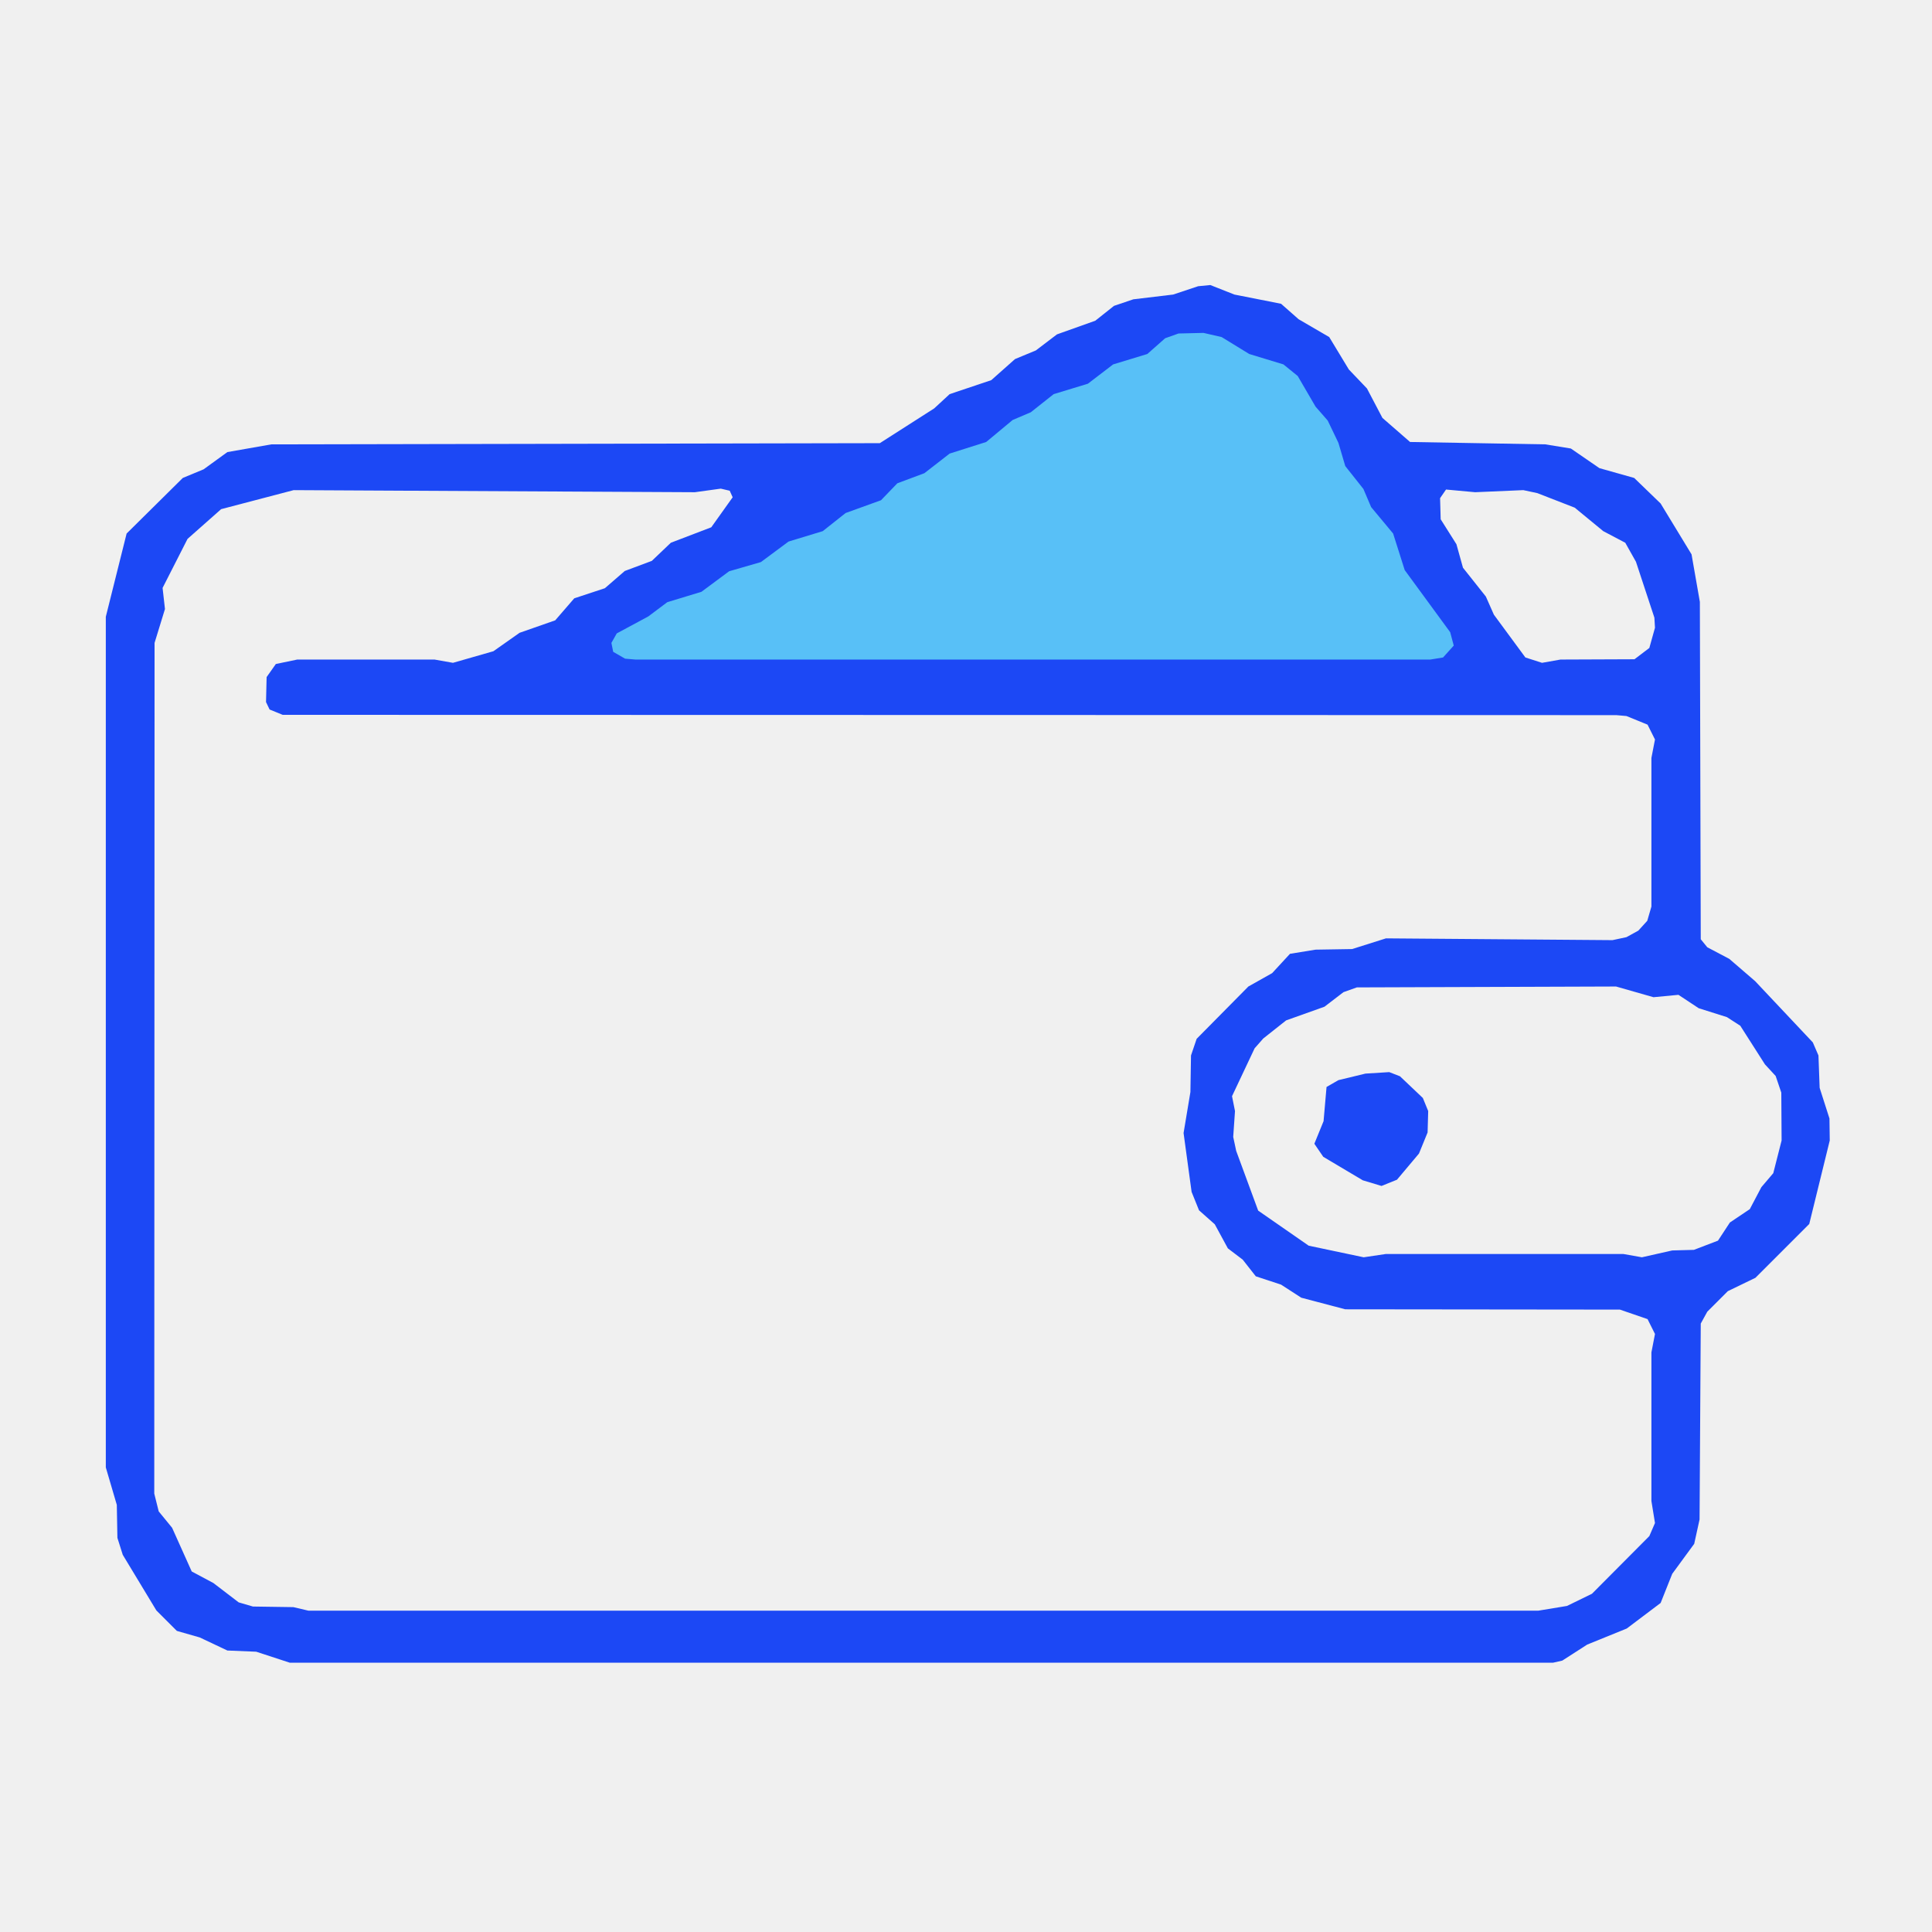
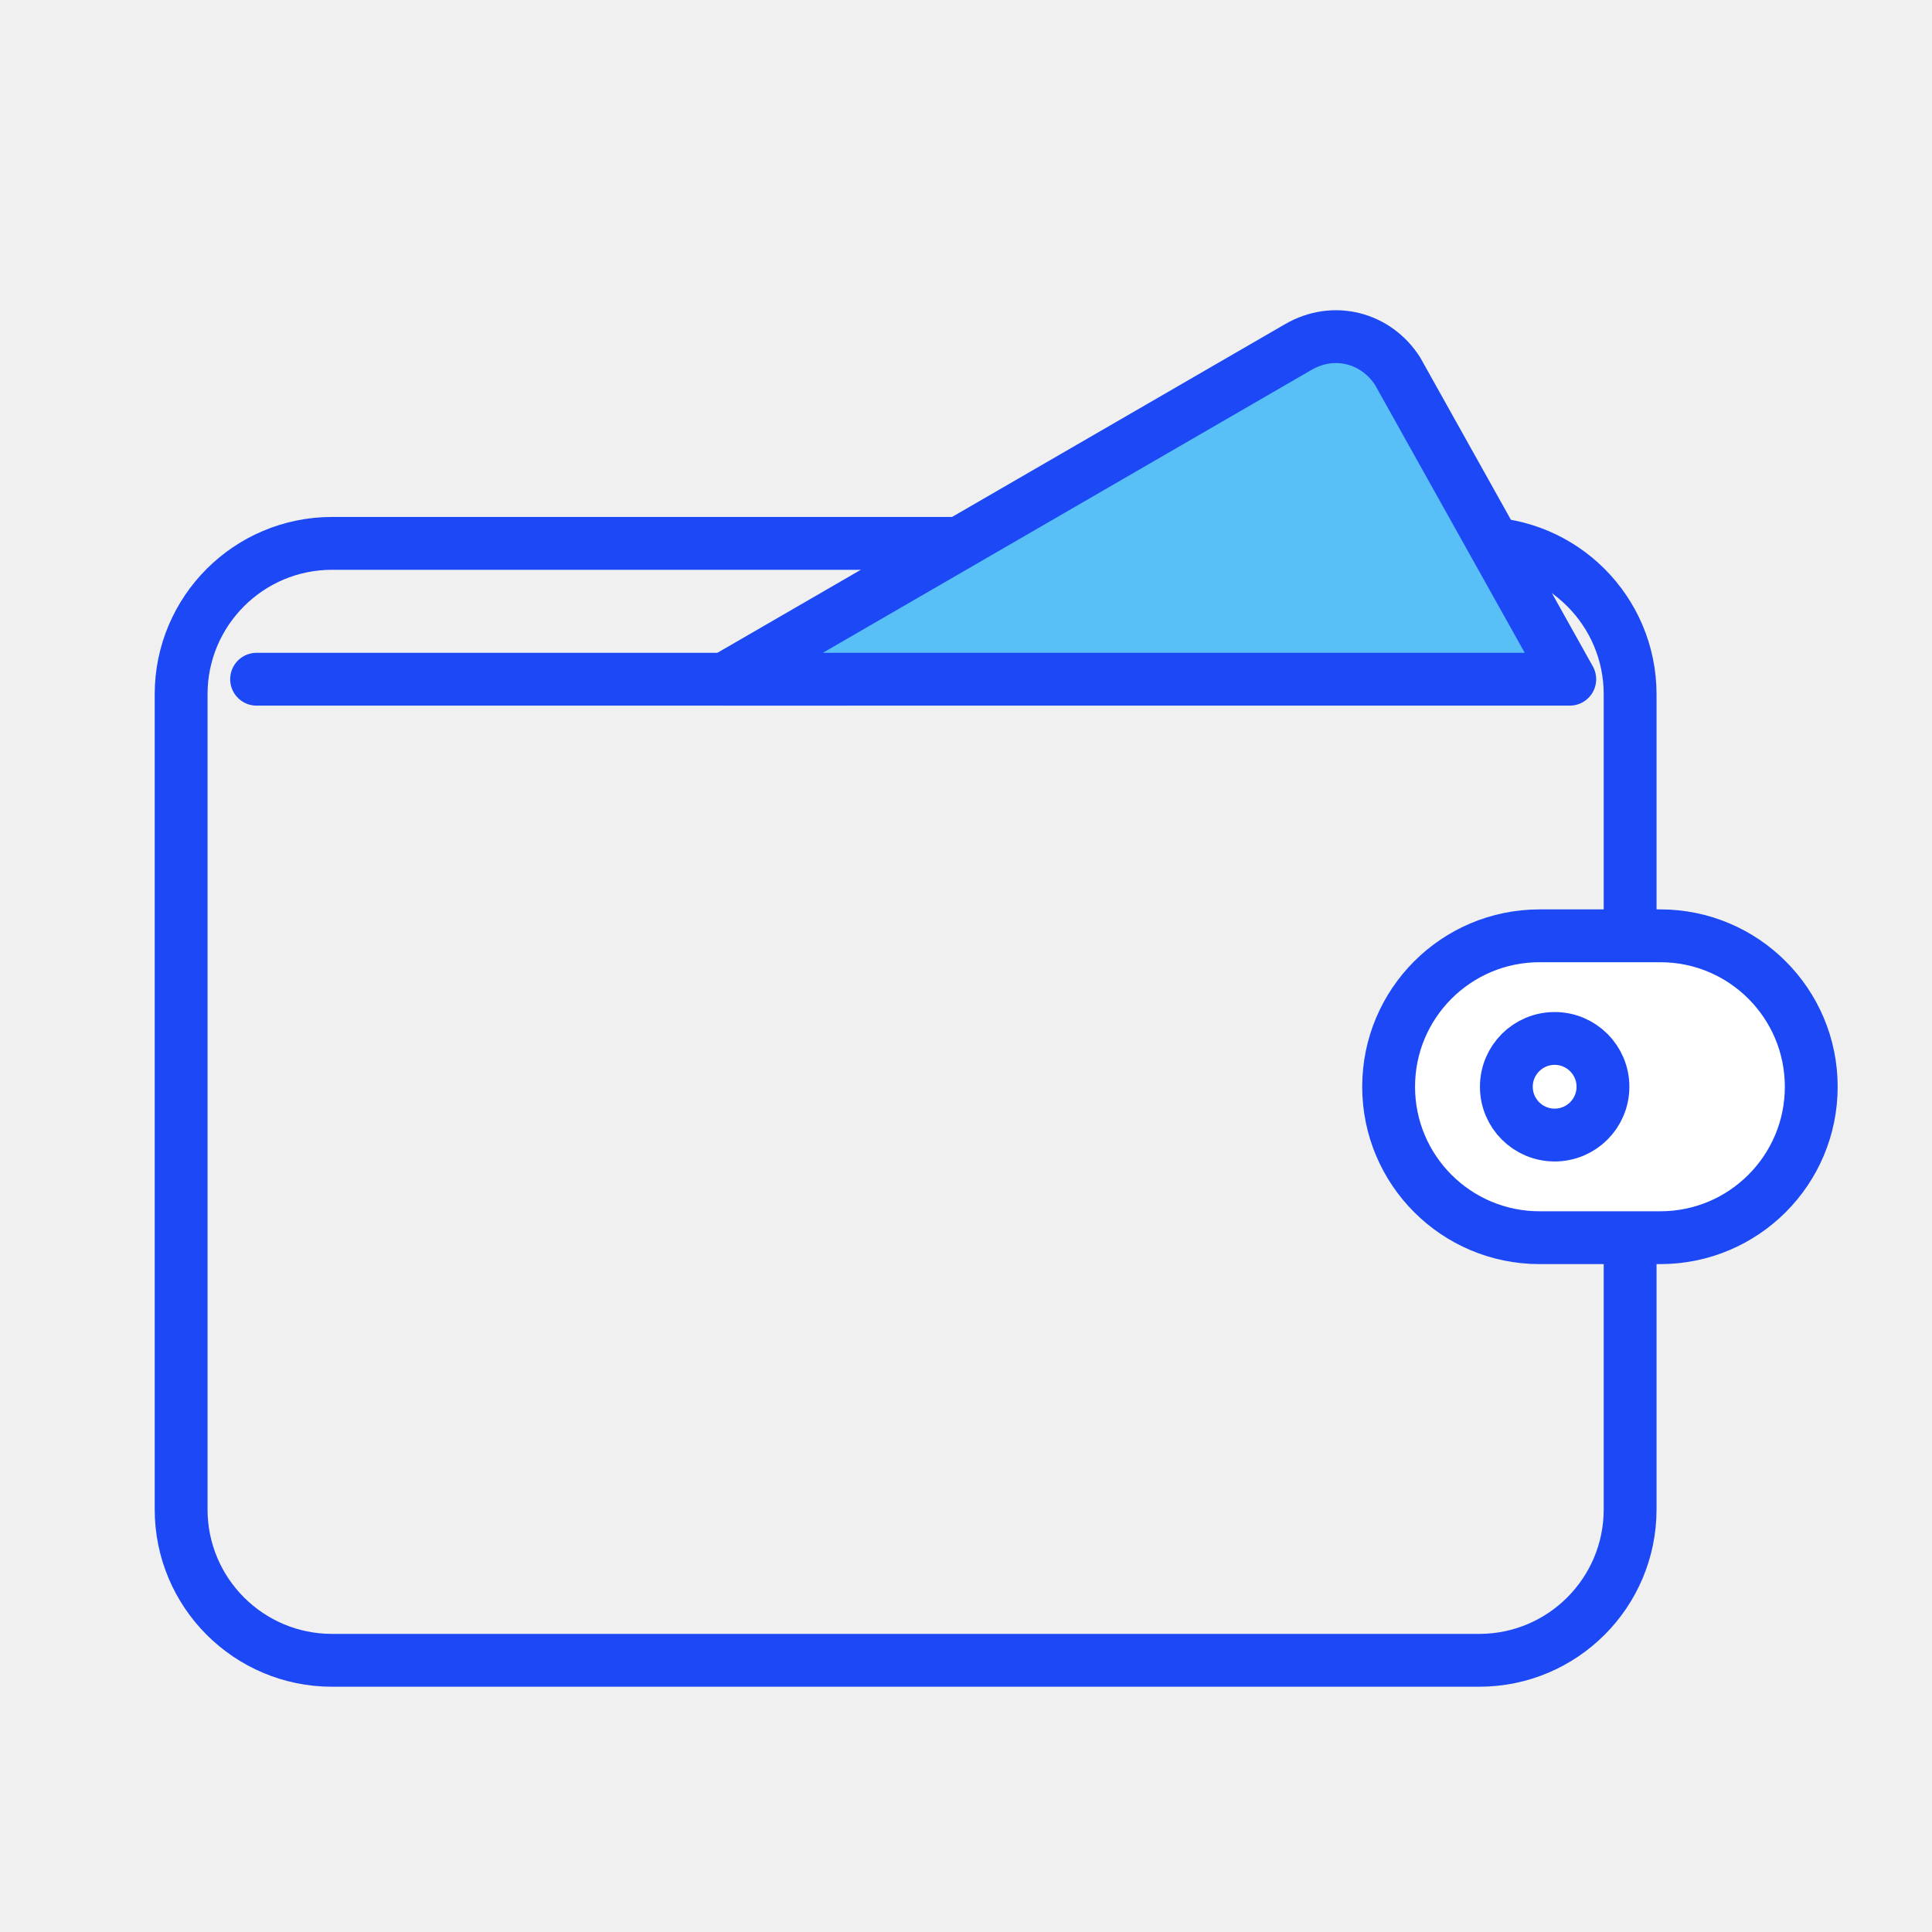
- <svg xmlns="http://www.w3.org/2000/svg" width="65" height="65" viewBox="0 0 65 65">
-   <path fill="#58C0F7" fill-rule="evenodd" d="M39.07 11.01 L41.22 10.97 L41.68 11.13 L42.40 11.66 L43.48 11.96 L44.06 12.50 L44.76 13.68 L45.12 14.07 L45.63 15.55 L46.12 16.07 L46.63 17.06 L47.12 17.57 L47.58 18.98 L48.12 19.57 L48.51 20.30 L49.12 21.06 L49.18 21.99 L48.85 22.42 L48.25 22.56 L21.25 22.56 L20.65 22.41 L20.26 22.18 L20.19 21.50 L20.31 21.13 L21.68 20.37 L22.07 20.01 L23.31 19.62 L24.15 18.97 L25.31 18.62 L26.15 17.97 L27.31 17.62 L28.15 16.97 L29.30 16.62 L29.90 15.96 L30.98 15.54 L31.81 14.88 L32.98 14.54 L33.57 14.01 L34.56 13.49 L35.07 13.01 L36.40 12.58 L37.15 11.97 L38.48 11.54Z" />
-   <path fill="#1C48F5" fill-rule="evenodd" d="M40.31 9.63 L40.72 9.59 L41.53 9.91 L43.10 10.22 L43.69 10.74 L44.72 11.34 L45.38 12.43 L45.99 13.07 L46.51 14.06 L47.44 14.87 L51.99 14.95 L52.85 15.09 L53.81 15.75 L54.98 16.08 L55.87 16.94 L56.91 18.65 L57.19 20.25 L57.22 31.60 L57.44 31.87 L58.18 32.26 L59.05 33.01 L60.99 35.07 L61.18 35.51 L61.22 36.60 L61.55 37.63 L61.56 38.37 L60.87 41.18 L59.06 42.99 L58.13 43.44 L57.44 44.13 L57.22 44.53 L57.18 51.12 L57.00 51.94 L56.26 52.95 L55.87 53.93 L54.73 54.79 L53.40 55.33 L52.56 55.87 L52.25 55.94 L9.75 55.94 L8.62 55.57 L7.65 55.53 L6.72 55.09 L5.95 54.87 L5.26 54.18 L4.13 52.31 L3.95 51.74 L3.93 50.63 L3.56 49.37 L3.56 20.75 L4.26 17.95 L6.15 16.08 L6.85 15.79 L7.65 15.21 L9.13 14.95 L29.60 14.91 L31.43 13.74 L31.95 13.26 L33.35 12.79 L34.15 12.08 L34.85 11.79 L35.56 11.25 L36.85 10.79 L37.48 10.29 L38.13 10.07 L39.47 9.91ZM39.65 11.22 L39.20 11.38 L38.60 11.91 L37.45 12.26 L36.60 12.91 L35.45 13.26 L34.68 13.87 L34.07 14.13 L33.18 14.87 L31.95 15.26 L31.10 15.92 L30.19 16.26 L29.64 16.83 L28.45 17.26 L27.68 17.87 L26.53 18.22 L25.60 18.91 L24.53 19.22 L23.60 19.91 L22.45 20.26 L21.81 20.74 L20.75 21.31 L20.57 21.63 L20.63 21.93 L21.03 22.16 L21.38 22.19 L48.12 22.19 L48.55 22.12 L48.91 21.72 L48.79 21.27 L47.26 19.18 L46.87 17.95 L46.13 17.06 L45.87 16.45 L45.26 15.68 L45.03 14.90 L44.67 14.15 L44.26 13.68 L43.66 12.65 L43.18 12.26 L42.03 11.91 L41.10 11.34 L40.49 11.20ZM9.88 16.49 L7.44 17.13 L6.31 18.13 L5.47 19.78 L5.55 20.49 L5.20 21.63 L5.19 50.25 L5.34 50.85 L5.79 51.40 L6.45 52.87 L7.18 53.26 L8.03 53.91 L8.51 54.05 L9.87 54.07 L10.38 54.19 L51.75 54.19 L52.72 54.03 L53.56 53.62 L55.49 51.68 L55.68 51.24 L55.56 50.50 L55.56 45.50 L55.68 44.88 L55.43 44.38 L54.50 44.06 L45.26 44.05 L43.78 43.66 L43.10 43.22 L42.25 42.94 L41.81 42.38 L41.31 42.00 L40.87 41.19 L40.34 40.72 L40.09 40.10 L39.82 38.12 L40.05 36.74 L40.07 35.51 L40.26 34.95 L42.00 33.19 L42.80 32.74 L43.40 32.09 L44.26 31.95 L45.49 31.93 L46.63 31.57 L54.25 31.63 L54.72 31.53 L55.12 31.31 L55.42 30.98 L55.56 30.50 L55.56 25.50 L55.68 24.88 L55.43 24.38 L54.72 24.09 L54.38 24.06 L9.51 24.05 L9.07 23.87 L8.95 23.62 L8.97 22.78 L9.28 22.34 L10.00 22.19 L14.62 22.19 L15.24 22.30 L16.60 21.91 L17.48 21.29 L18.68 20.87 L19.32 20.13 L20.35 19.79 L21.02 19.21 L21.93 18.87 L22.57 18.26 L23.93 17.74 L24.65 16.73 L24.55 16.51 L24.25 16.44 L23.38 16.56ZM48.65 16.47 L48.45 16.76 L48.47 17.47 L49.00 18.31 L49.22 19.10 L49.99 20.07 L50.26 20.68 L51.32 22.12 L51.88 22.30 L52.50 22.19 L54.99 22.18 L55.49 21.80 L55.68 21.12 L55.66 20.78 L55.04 18.90 L54.68 18.26 L53.94 17.87 L52.98 17.08 L51.72 16.59 L51.25 16.49 L49.63 16.56ZM45.65 33.22 L45.20 33.38 L44.56 33.87 L43.27 34.33 L42.50 34.94 L42.21 35.27 L41.45 36.88 L41.55 37.38 L41.49 38.25 L41.59 38.72 L42.33 40.73 L44.03 41.91 L45.88 42.30 L46.62 42.19 L54.62 42.19 L55.24 42.30 L56.26 42.07 L56.99 42.05 L57.80 41.74 L58.20 41.13 L58.87 40.68 L59.26 39.94 L59.66 39.47 L59.94 38.37 L59.93 36.76 L59.74 36.20 L59.38 35.81 L58.55 34.51 L58.10 34.22 L57.15 33.92 L56.47 33.47 L55.63 33.55 L54.37 33.19ZM45.94 36.12 L46.74 36.07 L47.10 36.21 L47.87 36.94 L48.05 37.38 L48.03 38.10 L47.74 38.81 L47.00 39.69 L46.48 39.90 L45.85 39.71 L44.52 38.92 L44.22 38.48 L44.53 37.72 L44.63 36.57 L45.03 36.34Z" />
+ <svg xmlns="http://www.w3.org/2000/svg" width="64" height="64" viewBox="0 0 64 64" fill="none" stroke-linecap="round" stroke-linejoin="round">
+   <g id="trazo">
+     <rect x="6" y="18" width="48" height="37" rx="5" fill="none" stroke="#1C48F5" stroke-width="1.75" />
+     <path d="M8.5 22.5 H28" stroke="#1C48F5" stroke-width="1.75" fill="none" />
+   </g>
+   <g id="acento">
+     <path d="M24 22.5 L43 11.5 C44.2 10.8 45.6 11.2 46.3 12.3 L52 22.5 Z" fill="#58C0F7" stroke="#1C48F5" stroke-width="1.75" />
+   </g>
+   <g id="broche">
+     <rect x="46" y="31" width="14" height="10" rx="5" fill="#FFFFFF" stroke="#1C48F5" stroke-width="1.75" />
+     <circle cx="51.5" cy="36" r="1.6" fill="none" stroke="#1C48F5" stroke-width="1.75" />
+   </g>
</svg>
